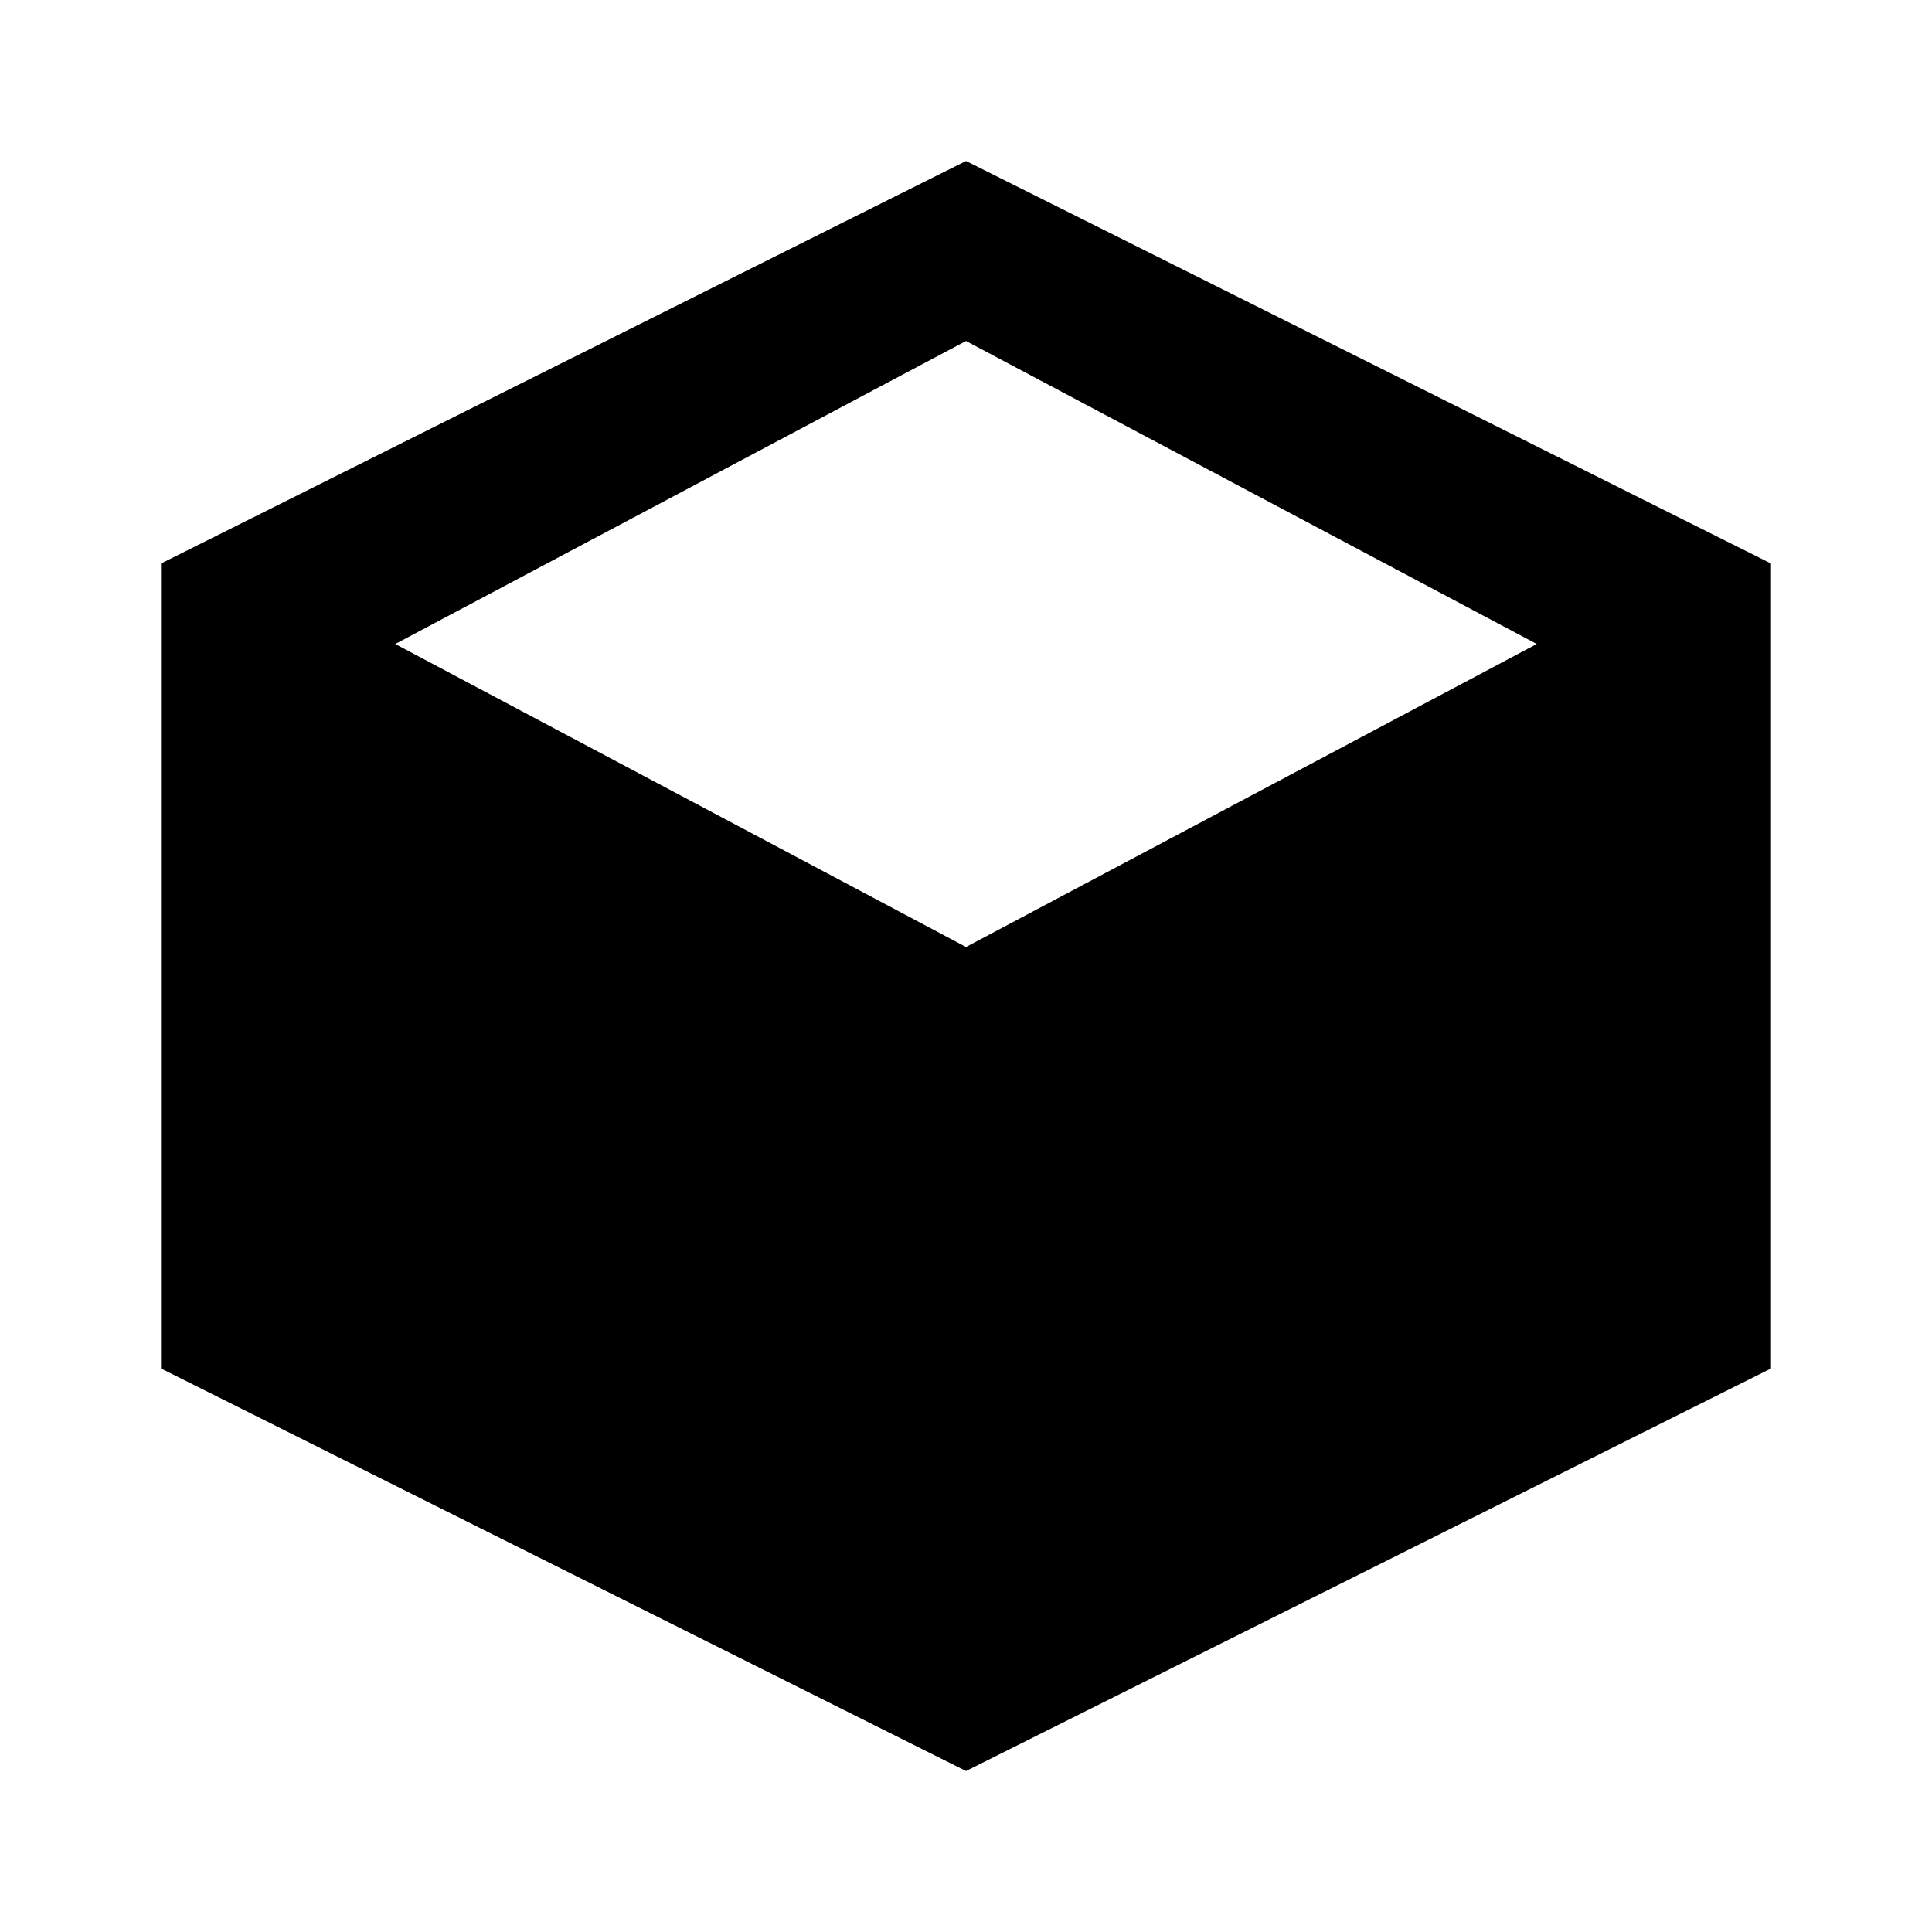
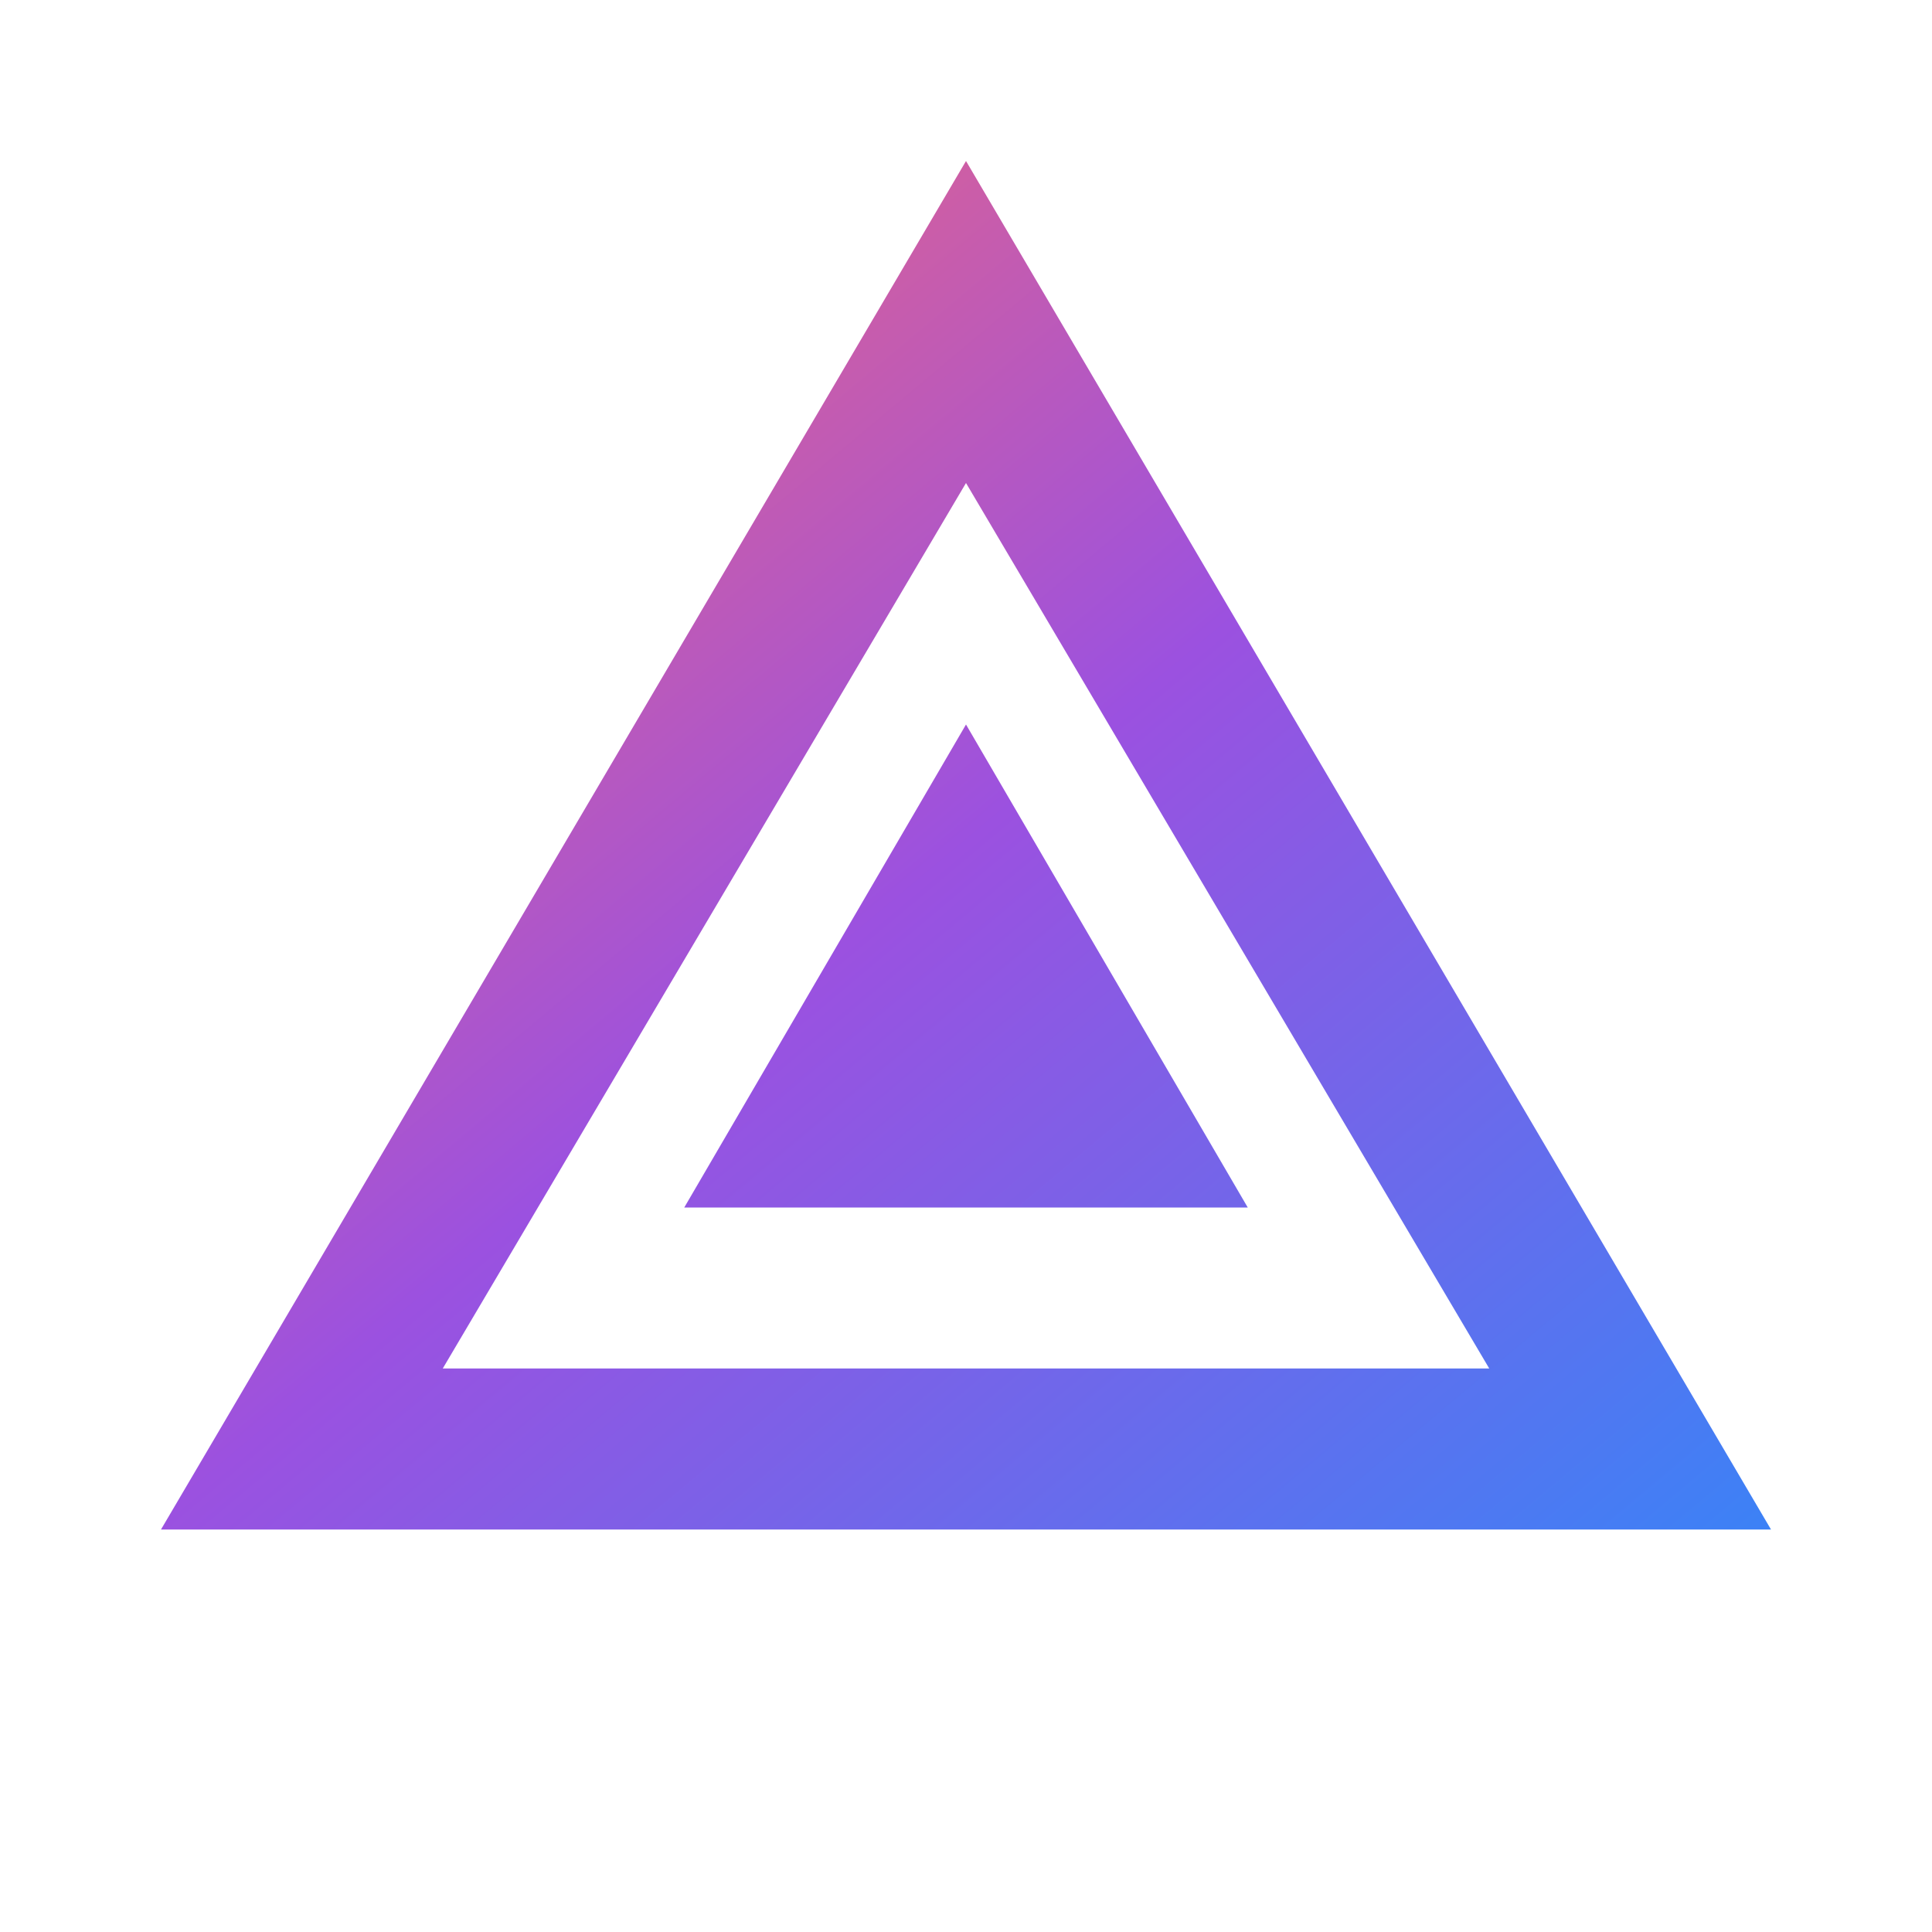
- <svg xmlns="http://www.w3.org/2000/svg" width="20" height="20" viewBox="0 0 24 24">
-   <path d="M12 2L2 7v10l10 5 10-5V7L12 2zm0 2.236L19.09 8 12 11.764 4.91 8 12 4.236zM4 9.618v6.764L11 20v-6.764L4 9.618zm16 0L13 13.236V20l7-3.618V9.618z" fill="currentColor" />
+ <svg xmlns="http://www.w3.org/2000/svg" width="24px" height="24px" viewBox="0 0 24 24" version="1.1">
+   <defs>
+     <linearGradient id="midjourneyGradient" x1="0%" y1="0%" x2="100%" y2="100%">
+       <stop offset="0%" style="stop-color:#FF6B6B" />
+       <stop offset="50%" style="stop-color:#9B51E0" />
+       <stop offset="100%" style="stop-color:#3B82F6" />
+     </linearGradient>
+   </defs>
+   <path d="M12 2L2 19h20L12 2zm0 4l6.5 11h-13L12 6zm0 3l-3.5 6h7L12 9z" fill="url(#midjourneyGradient)" />
</svg>
